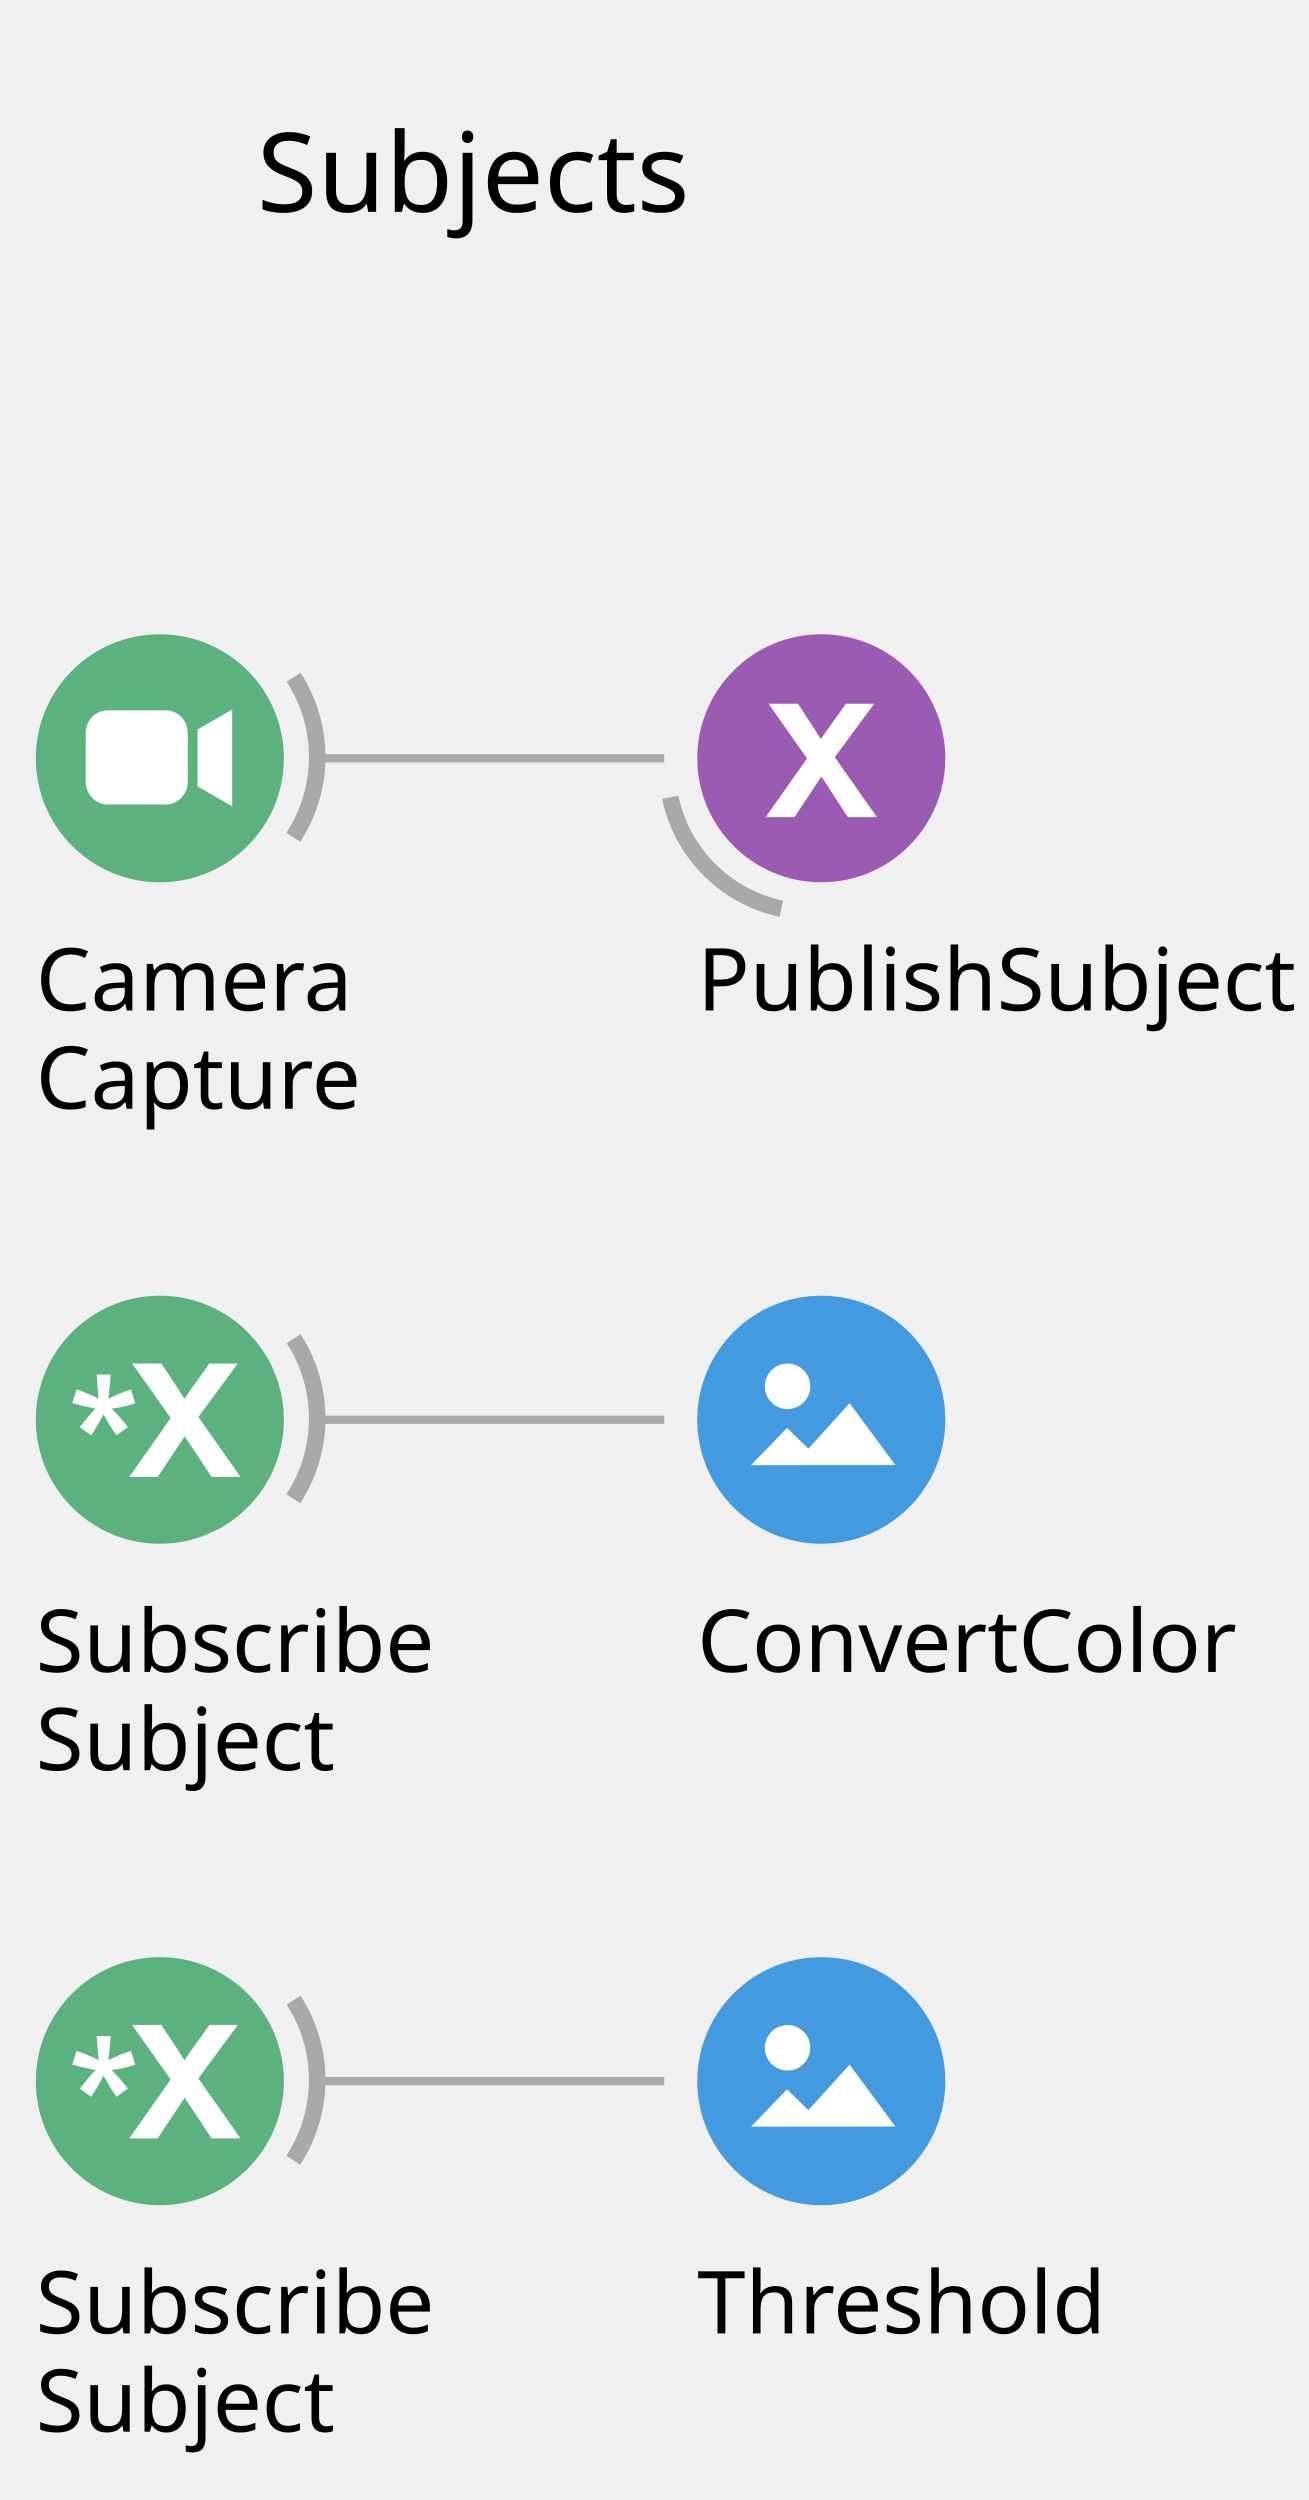
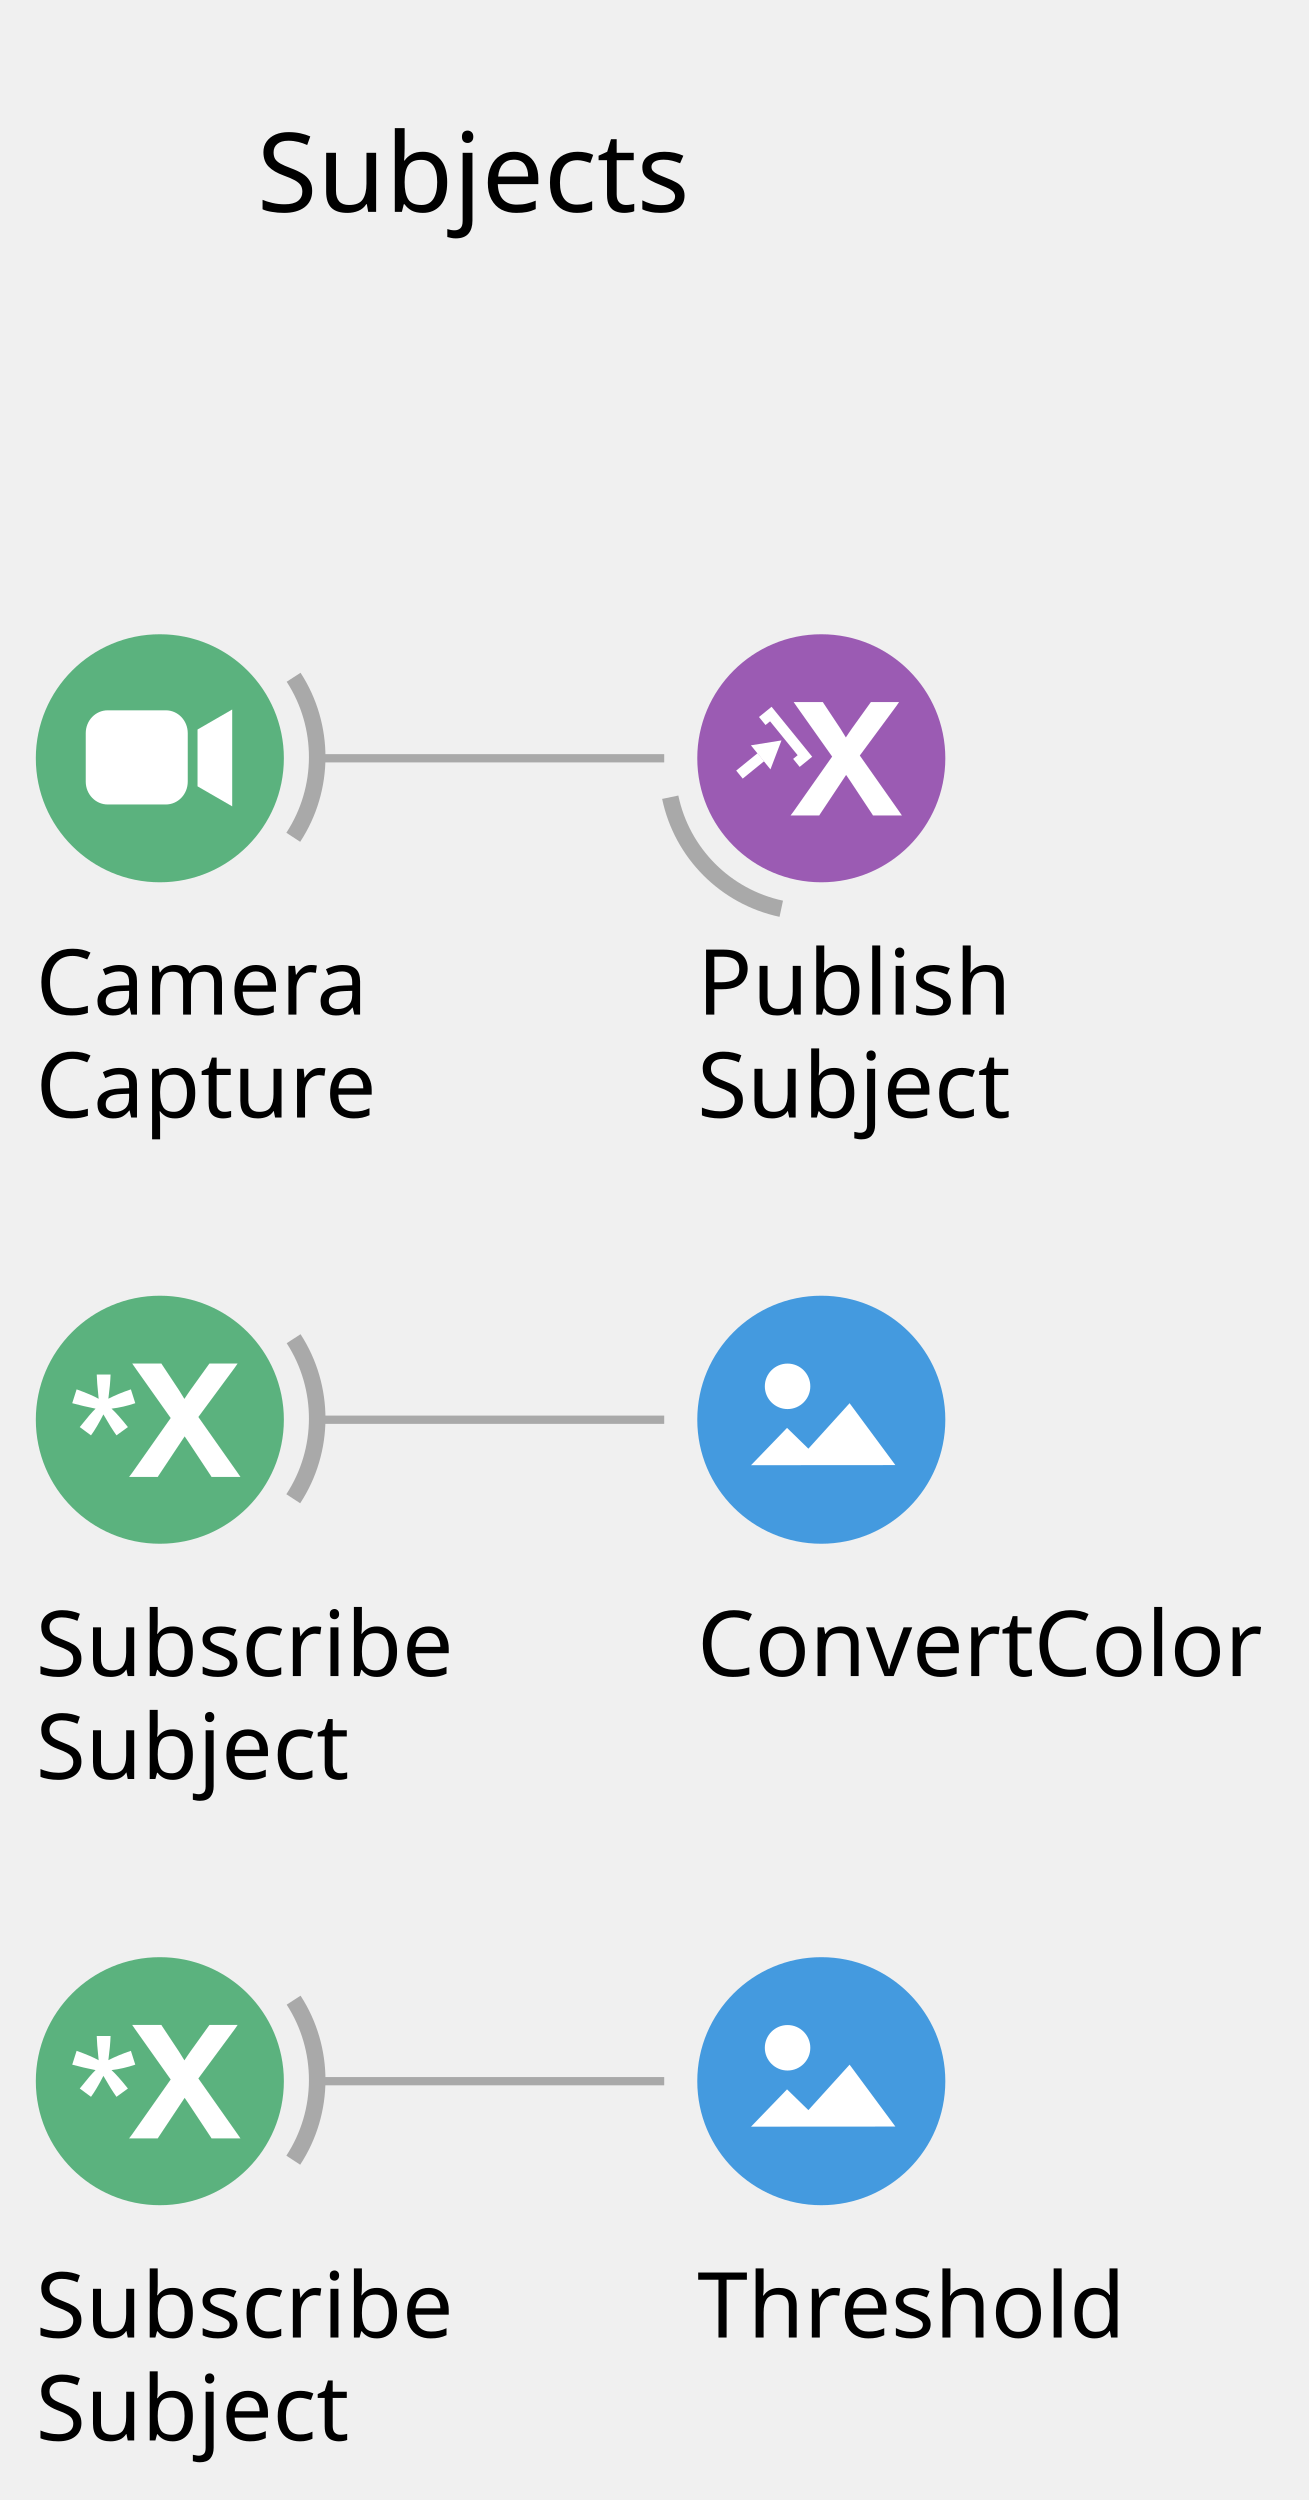
<svg xmlns="http://www.w3.org/2000/svg" width="237.402" height="453.543" id="SvgGdi_output" version="1.1" viewBox="0 0 118.701 226.772">
  <defs id="clips_hatches_and_gradients">
    <clipPath id="409_text_clipper">
      <rect x="166" y="76" width="150.46" height="26.39" id="410" />
    </clipPath>
    <clipPath id="421_text_clipper">
      <rect x="166" y="236" width="134.53" height="26.39" id="422" />
    </clipPath>
    <clipPath id="433_text_clipper">
      <rect x="166" y="396" width="103.3" height="26.39" id="434" />
    </clipPath>
    <clipPath id="445_text_clipper">
      <rect x="6" y="76" width="83.94" height="52.79" id="446" />
    </clipPath>
    <clipPath id="451_text_clipper">
      <rect x="6" y="99.77" width="83.94" height="52.79" id="452" />
    </clipPath>
    <clipPath id="464_text_clipper">
      <rect x="6" y="236" width="103.3" height="52.79" id="465" />
    </clipPath>
    <clipPath id="470_text_clipper">
      <rect x="6" y="259.77" width="103.3" height="52.79" id="471" />
    </clipPath>
    <clipPath id="483_text_clipper">
      <rect x="6" y="396" width="103.3" height="52.79" id="484" />
    </clipPath>
    <clipPath id="489_text_clipper">
      <rect x="6" y="419.77" width="103.3" height="52.79" id="490" />
    </clipPath>
    <clipPath id="532_text_clipper">
      <rect x="126" y="58.5" width="112.85" height="19.8" id="533" />
    </clipPath>
    <clipPath id="541_text_clipper">
      <rect x="126" y="178.5" width="100.9" height="19.8" id="542" />
    </clipPath>
    <clipPath id="550_text_clipper">
      <rect x="126" y="298.5" width="77.48" height="19.8" id="551" />
    </clipPath>
    <clipPath id="560_text_clipper">
      <rect x="6" y="58.5" width="62.95" height="39.59" id="561" />
    </clipPath>
    <clipPath id="566_text_clipper">
      <rect x="6" y="76.33" width="62.95" height="39.59" id="567" />
    </clipPath>
    <clipPath id="576_text_clipper">
      <rect x="6" y="178.5" width="77.48" height="39.59" id="577" />
    </clipPath>
    <clipPath id="582_text_clipper">
      <rect x="6" y="196.33" width="77.48" height="39.59" id="583" />
    </clipPath>
    <clipPath id="592_text_clipper">
      <rect x="6" y="298.5" width="77.48" height="39.59" id="593" />
    </clipPath>
    <clipPath id="598_text_clipper">
      <rect x="6" y="316.33" width="77.48" height="39.59" id="599" />
    </clipPath>
+     <clipPath id="256_text_clipper">
+       <rect x="84" y="39" width="41.52" height="27.65" id="257" />
+     </clipPath>
+     <clipPath id="262_text_clipper">
+       <rect x="84" y="51.45" width="41.52" height="27.65" id="263" />
+     </clipPath>
+     <clipPath id="271_text_clipper">
+       <rect x="84" y="119" width="70.47" height="13.83" id="272" />
+     </clipPath>
+     <clipPath id="280_text_clipper">
+       <rect x="84" y="199" width="54.11" height="13.83" id="281" />
+     </clipPath>
+     <clipPath id="290_text_clipper">
+       <rect x="4" y="39" width="43.97" height="27.65" id="291" />
+     </clipPath>
+     <clipPath id="296_text_clipper">
+       <rect x="4" y="51.45" width="43.97" height="27.65" id="297" />
+     </clipPath>
+     <clipPath id="306_text_clipper">
+       <rect x="4" y="119" width="54.11" height="27.65" id="307" />
+     </clipPath>
+     <clipPath id="312_text_clipper">
+       <rect x="4" y="131.45" width="54.11" height="27.65" id="313" />
+     </clipPath>
+     <clipPath id="322_text_clipper">
+       <rect x="4" y="199" width="54.11" height="27.65" id="323" />
+     </clipPath>
+     <clipPath id="328_text_clipper">
+       <rect x="4" y="211.45" width="54.11" height="27.65" id="329" />
+     </clipPath>
  </defs>
  <text xml:space="preserve" style="font-size:10px;line-height:1.25;font-family:sans-serif;letter-spacing:0px;word-spacing:0px;fill:#000000;stroke-width:0.5" x="23.302" y="19.218" id="text225">
    <tspan id="tspan223" x="23.302" y="19.218">Subjects</tspan>
    <tspan x="23.302" y="31.718" id="tspan227" />
  </text>
-   <g transform="matrix(0.5,0,0,0.5,0.2490356,54.5321)" id="root_group-6">
-     <line y1="28.5" style="fill:none;stroke:#a9a9a9;stroke-width:1.5;stroke-miterlimit:9" id="524" x2="120" y2="28.5" x1="57" />
-     <line y1="148.5" style="fill:none;stroke:#a9a9a9;stroke-width:1.5;stroke-miterlimit:9" id="525" x2="120" y2="148.5" x1="57" />
-     <line y1="268.5" style="fill:none;stroke:#a9a9a9;stroke-width:1.5;stroke-miterlimit:9" id="526" x2="120" y2="268.5" x1="57" />
-     <path style="fill:none;stroke:#a9a9a9;stroke-width:2;stroke-miterlimit:9" transform="matrix(1.5,0,0,1.5,126,6)" id="527" d="M 10.158,33.2 C 3.405,31.759 -1.861,26.469 -3.271,19.71" />
-     <circle r="15" id="528" cy="15" cx="15" transform="matrix(1.5,0,0,1.5,126,6)" style="fill:#9b5bb3" />
-     <path style="fill:#ffffff;fill-rule:evenodd" transform="matrix(1.5,0,0,1.5,126,6)" id="529" d="M 8.625,8.4 8.969,8.9 13.281,15.025 8.625,21.619 8.281,22.119 H 11.75 L 11.844,21.994 15,17.212 15.469,17.9 18.125,21.994 18.219,22.119 H 21.719 L 21.375,21.619 16.625,14.869 21.031,8.9 21.406,8.4 H 17.969 L 17.875,8.556 15.688,11.619 15.656,11.65 C 15.44,11.948 15.181,12.323 14.938,12.681 14.741,12.357 14.553,12.038 14.281,11.619 L 12.281,8.556 12.188,8.4 H 9.25 Z" />
-     <text id="530" x="126" y="58.5" style="font-size:15.747px;font-family:'Microsoft Sans Serif';fill:#000000" clip-path="url(#532_text_clipper)">
-       <tspan dy="11.81pt" id="534">PublishSubject</tspan>
+   <g style="shape-rendering:auto" id="root_group" transform="matrix(0.7500006,0,0,0.7500006,0.2490332,54.5321)">
+     <line y1="19" style="opacity:1;fill:none;stroke:#a9a9a9;stroke-width:1;stroke-linecap:butt;stroke-linejoin:miter;stroke-miterlimit:9" id="245" x2="80" y2="19" x1="38" />
+     <line y1="99" style="opacity:1;fill:none;stroke:#a9a9a9;stroke-width:1;stroke-linecap:butt;stroke-linejoin:miter;stroke-miterlimit:9" id="246" x2="80" y2="99" x1="38" />
+     <line y1="179" style="opacity:1;fill:none;stroke:#a9a9a9;stroke-width:1;stroke-linecap:butt;stroke-linejoin:miter;stroke-miterlimit:9" id="247" x2="80" y2="179" x1="38" />
+     <path style="opacity:1;fill:none;stroke:#a9a9a9;stroke-width:2;stroke-linecap:butt;stroke-linejoin:miter;stroke-miterlimit:9" transform="translate(84,4)" id="248" d="M 10.158,33.2 C 3.405,31.759 -1.861,26.469 -3.271,19.71" />
+     <circle id="249" cy="15" cx="15" transform="translate(84,4)" style="opacity:1;fill:#9b5bb3;stroke:none" r="15" />
+     <path d="m 11.656,8.2 0.344,0.5 4.312,6.094 -4.656,6.625 -0.375,0.5 h 3.469 l 0.094,-0.156 3.156,-4.75 0.469,0.688 2.688,4.062 0.094,0.156 h 3.5 l -0.344,-0.5 -4.75,-6.75 4.406,-5.969 0.344,-0.5 h -3.406 l -0.094,0.125 -2.219,3.094 c -0.225,0.31 -0.464,0.688 -0.719,1.062 -0.198,-0.327 -0.382,-0.639 -0.656,-1.062 l -2.031,-3.063 -0.094,-0.156 h -3.531 z" style="opacity:1;fill:#ffffff;fill-rule:evenodd;stroke:none" transform="translate(84,4)" id="250" />
+     <path style="opacity:1;fill:none;stroke:#ffffff;stroke-width:1.25;stroke-linecap:butt;stroke-linejoin:miter;stroke-miterlimit:9" transform="translate(84,4)" id="251" d="m 7.859,10.494 1.036,-0.843 4.123,5.07 -1.03,0.838" />
+     <path style="opacity:1;fill:none;stroke:#ffffff;stroke-width:1.25;stroke-linecap:butt;stroke-linejoin:miter;stroke-miterlimit:9" transform="translate(84,4)" id="252" d="M 5.1,16.975 7.688,14.871" />
+     <path style="opacity:1;fill:#ffffff;fill-rule:evenodd;stroke:none" transform="translate(84,4)" id="253" d="M 8.85,16.342 6.485,13.434 10.186,12.839 9.518,14.591 Z" />
+     <text id="254" x="84" y="39" style="font-size:11px;font-family:'Microsoft Sans Serif';opacity:1;fill:#000000;stroke:none" clip-path="url(#256_text_clipper)">
+       <tspan dy="8.25pt" id="258">Publish</tspan>
    </text>
-     <circle r="15" id="536" cy="15" cx="15" transform="matrix(1.5,0,0,1.5,126,126)" style="fill:#449adf" />
-     <path d="M 18.422,13 13.436,18.501 10.856,15.987 6.5,20.5 23.957,20.486 Z" style="fill:#ffffff;fill-rule:evenodd" transform="matrix(1.5,0,0,1.5,126,126)" id="537" />
-     <circle r="2.75" id="538" cy="10.96" cx="10.92" transform="matrix(1.5,0,0,1.5,126,126)" style="fill:#ffffff" />
-     <text id="539" x="126" y="178.5" style="font-size:15.747px;font-family:'Microsoft Sans Serif';fill:#000000" clip-path="url(#541_text_clipper)">
-       <tspan dy="11.81pt" id="543">ConvertColor</tspan>
+     <text id="260" x="84" y="51.45" style="font-size:11px;font-family:'Microsoft Sans Serif';opacity:1;fill:#000000;stroke:none" clip-path="url(#262_text_clipper)">
+       <tspan dy="8.25pt" id="264">Subject</tspan>
    </text>
-     <circle r="15" id="545" cy="15" cx="15" transform="matrix(1.5,0,0,1.5,126,246)" style="fill:#449adf" />
-     <path d="M 18.422,13 13.436,18.501 10.856,15.987 6.5,20.5 23.957,20.486 Z" style="fill:#ffffff;fill-rule:evenodd" transform="matrix(1.5,0,0,1.5,126,246)" id="546" />
-     <circle r="2.75" id="547" cy="10.96" cx="10.92" transform="matrix(1.5,0,0,1.5,126,246)" style="fill:#ffffff" />
-     <text id="548" x="126" y="298.5" style="font-size:15.747px;font-family:'Microsoft Sans Serif';fill:#000000" clip-path="url(#550_text_clipper)">
-       <tspan dy="11.81pt" id="552">Threshold</tspan>
+     <circle id="266" cy="15" cx="15" transform="translate(84,84)" style="opacity:1;fill:#449adf;stroke:none" r="15" />
+     <path d="M 18.422,13 13.436,18.501 10.856,15.987 6.5,20.5 23.957,20.486 Z" style="opacity:1;fill:#ffffff;fill-rule:evenodd;stroke:none" transform="translate(84,84)" id="267" />
+     <circle id="268" cy="10.96" cx="10.92" transform="translate(84,84)" style="opacity:1;fill:#ffffff;stroke:none" r="2.75" />
+     <text id="269" x="84" y="119" style="font-size:11px;font-family:'Microsoft Sans Serif';opacity:1;fill:#000000;stroke:none" clip-path="url(#271_text_clipper)">
+       <tspan dy="8.25pt" id="273">ConvertColor</tspan>
    </text>
-     <path d="M 31.179,5.2 C 34.998,11.092 34.981,18.682 31.136,24.557" style="fill:none;stroke:#a9a9a9;stroke-width:2;stroke-miterlimit:9" transform="matrix(1.5,0,0,1.5,6,6)" id="554" />
-     <circle r="15" id="555" cy="15" cx="15" transform="matrix(1.5,0,0,1.5,6,6)" style="fill:#5bb27e" />
-     <path style="fill:#ffffff;fill-rule:evenodd" transform="matrix(1.5,0,0,1.5,6,6)" id="556" d="M 23.75,9.1 19.559,11.521 V 18.394 L 23.75,20.815 Z" />
-     <path style="fill:#ffffff;fill-rule:evenodd" transform="matrix(1.5,0,0,1.5,6,6)" id="557" d="M 8.693,9.2 H 15.719 C 17.19,9.2 18.374,10.434 18.374,11.966 V 17.823 C 18.374,19.356 17.19,20.589 15.719,20.589 H 8.693 C 7.222,20.589 6.038,19.356 6.038,17.823 V 11.966 C 6.038,10.434 7.222,9.2 8.693,9.2 Z" />
-     <text id="558" x="6" y="58.5" style="font-size:15.747px;font-family:'Microsoft Sans Serif';fill:#000000" clip-path="url(#560_text_clipper)">
-       <tspan dy="11.81pt" id="562">Camera</tspan>
+     <circle id="275" cy="15" cx="15" transform="translate(84,164)" style="opacity:1;fill:#449adf;stroke:none" r="15" />
+     <path d="M 18.422,13 13.436,18.501 10.856,15.987 6.5,20.5 23.957,20.486 Z" style="opacity:1;fill:#ffffff;fill-rule:evenodd;stroke:none" transform="translate(84,164)" id="276" />
+     <circle id="277" cy="10.96" cx="10.92" transform="translate(84,164)" style="opacity:1;fill:#ffffff;stroke:none" r="2.75" />
+     <text id="278" x="84" y="199" style="font-size:11px;font-family:'Microsoft Sans Serif';opacity:1;fill:#000000;stroke:none" clip-path="url(#280_text_clipper)">
+       <tspan dy="8.25pt" id="282">Threshold</tspan>
    </text>
-     <text id="564" x="6" y="76.33" style="font-size:15.747px;font-family:'Microsoft Sans Serif';fill:#000000" clip-path="url(#566_text_clipper)">
-       <tspan dy="11.81pt" id="568">Capture</tspan>
+     <path d="m 31.179,5.2 c 3.82,5.892 3.802,13.482 -0.043,19.357" style="opacity:1;fill:none;stroke:#a9a9a9;stroke-width:2;stroke-linecap:butt;stroke-linejoin:miter;stroke-miterlimit:9" transform="translate(4,4)" id="284" />
+     <circle id="285" cy="15" cx="15" transform="translate(4,4)" style="opacity:1;fill:#5bb27e;stroke:none" r="15" />
+     <path style="opacity:1;fill:#ffffff;fill-rule:evenodd;stroke:none" transform="translate(4,4)" id="286" d="m 23.75,9.1 -4.191,2.421 v 6.873 l 4.191,2.421 z" />
+     <path style="opacity:1;fill:#ffffff;fill-rule:evenodd;stroke:none" transform="translate(4,4)" id="287" d="m 8.693,9.2 h 7.027 c 1.471,0 2.655,1.234 2.655,2.766 v 5.857 c 0,1.532 -1.184,2.766 -2.655,2.766 H 8.693 c -1.471,0 -2.655,-1.234 -2.655,-2.766 v -5.857 c 0,-1.532 1.184,-2.766 2.655,-2.766 z" />
+     <text id="288" x="4" y="39" style="font-size:11px;font-family:'Microsoft Sans Serif';opacity:1;fill:#000000;stroke:none" clip-path="url(#290_text_clipper)">
+       <tspan dy="8.25pt" id="292">Camera</tspan>
    </text>
-     <path d="M 31.179,5.2 C 34.998,11.092 34.981,18.682 31.136,24.557" style="fill:none;stroke:#a9a9a9;stroke-width:2;stroke-miterlimit:9" transform="matrix(1.5,0,0,1.5,6,126)" id="570" />
-     <circle r="15" id="571" cy="15" cx="15" transform="matrix(1.5,0,0,1.5,6,126)" style="fill:#5bb27e" />
-     <path d="M 4.403,13 4.933,11.327 C 6.156,11.767 7.045,12.148 7.598,12.47 7.452,11.048 7.375,10.07 7.368,9.535 H 9.04 C 9.017,10.313 8.929,11.287 8.775,12.458 9.567,12.05 10.475,11.672 11.498,11.327 L 12.028,13 C 11.052,13.33 10.094,13.55 9.156,13.66 9.625,14.077 10.286,14.819 11.14,15.888 L 9.756,16.889 C 9.31,16.269 8.783,15.424 8.175,14.355 7.606,15.463 7.106,16.308 6.675,16.889 L 5.314,15.888 C 6.206,14.764 6.845,14.022 7.229,13.66 6.237,13.464 5.295,13.244 4.403,13 Z" style="fill:#ffffff;fill-rule:evenodd" transform="matrix(1.5,0,0,1.5,6,126)" id="572" />
-     <path d="M 11.656,8.2 12,8.7 16.312,14.794 11.656,21.419 11.281,21.919 H 14.75 L 14.844,21.762 18,17.012 18.469,17.7 21.156,21.762 21.25,21.919 H 24.75 L 24.406,21.419 19.656,14.669 24.062,8.7 24.406,8.2 H 21 L 20.906,8.325 18.687,11.419 C 18.463,11.729 18.223,12.106 17.968,12.481 17.77,12.155 17.587,11.842 17.312,11.419 L 15.281,8.356 15.187,8.2 H 11.656 Z" style="fill:#ffffff;fill-rule:evenodd" transform="matrix(1.5,0,0,1.5,6,126)" id="573" />
-     <text id="574" x="6" y="178.5" style="font-size:15.747px;font-family:'Microsoft Sans Serif';fill:#000000" clip-path="url(#576_text_clipper)">
-       <tspan dy="11.81pt" id="578">Subscribe</tspan>
+     <text id="294" x="4" y="51.45" style="font-size:11px;font-family:'Microsoft Sans Serif';opacity:1;fill:#000000;stroke:none" clip-path="url(#296_text_clipper)">
+       <tspan dy="8.25pt" id="298">Capture</tspan>
    </text>
-     <text id="580" x="6" y="196.33" style="font-size:15.747px;font-family:'Microsoft Sans Serif';fill:#000000" clip-path="url(#582_text_clipper)">
-       <tspan dy="11.81pt" id="584">Subject</tspan>
+     <path d="m 31.179,5.2 c 3.82,5.892 3.802,13.482 -0.043,19.357" style="opacity:1;fill:none;stroke:#a9a9a9;stroke-width:2;stroke-linecap:butt;stroke-linejoin:miter;stroke-miterlimit:9" transform="translate(4,84)" id="300" />
+     <circle id="301" cy="15" cx="15" transform="translate(4,84)" style="opacity:1;fill:#5bb27e;stroke:none" r="15" />
+     <path d="m 4.403,13 0.531,-1.673 c 1.223,0.44 2.111,0.821 2.665,1.143 C 7.452,11.048 7.375,10.07 7.368,9.535 H 9.04 C 9.017,10.313 8.929,11.287 8.775,12.458 9.567,12.05 10.475,11.672 11.498,11.327 L 12.028,13 c -0.977,0.33 -1.934,0.55 -2.873,0.66 0.469,0.416 1.131,1.159 1.984,2.228 l -1.384,1.002 c -0.446,-0.621 -0.973,-1.465 -1.581,-2.534 -0.569,1.108 -1.069,1.953 -1.5,2.534 l -1.361,-1.002 c 0.892,-1.123 1.53,-1.866 1.915,-2.228 C 6.237,13.464 5.295,13.244 4.403,13 Z" style="opacity:1;fill:#ffffff;fill-rule:evenodd;stroke:none" transform="translate(4,84)" id="302" />
+     <path d="m 11.656,8.2 0.344,0.5 4.312,6.094 -4.656,6.625 -0.375,0.5 h 3.469 l 0.094,-0.156 3.156,-4.75 0.469,0.688 2.688,4.062 0.094,0.156 h 3.5 l -0.344,-0.5 -4.75,-6.75 4.406,-5.969 0.344,-0.5 h -3.406 l -0.094,0.125 -2.219,3.094 c -0.225,0.31 -0.464,0.688 -0.719,1.062 -0.198,-0.327 -0.382,-0.639 -0.656,-1.062 l -2.031,-3.063 -0.094,-0.156 h -3.531 z" style="opacity:1;fill:#ffffff;fill-rule:evenodd;stroke:none" transform="translate(4,84)" id="303" />
+     <text id="304" x="4" y="119" style="font-size:11px;font-family:'Microsoft Sans Serif';opacity:1;fill:#000000;stroke:none" clip-path="url(#306_text_clipper)">
+       <tspan dy="8.25pt" id="308">Subscribe</tspan>
    </text>
-     <path d="M 31.179,5.2 C 34.998,11.092 34.981,18.682 31.136,24.557" style="fill:none;stroke:#a9a9a9;stroke-width:2;stroke-miterlimit:9" transform="matrix(1.5,0,0,1.5,6,246)" id="586" />
-     <circle r="15" id="587" cy="15" cx="15" transform="matrix(1.5,0,0,1.5,6,246)" style="fill:#5bb27e" />
-     <path d="M 4.403,13 4.933,11.327 C 6.156,11.767 7.045,12.148 7.598,12.47 7.452,11.048 7.375,10.07 7.368,9.535 H 9.04 C 9.017,10.313 8.929,11.287 8.775,12.458 9.567,12.05 10.475,11.672 11.498,11.327 L 12.028,13 C 11.052,13.33 10.094,13.55 9.156,13.66 9.625,14.077 10.286,14.819 11.14,15.888 L 9.756,16.889 C 9.31,16.269 8.783,15.424 8.175,14.355 7.606,15.463 7.106,16.308 6.675,16.889 L 5.314,15.888 C 6.206,14.764 6.845,14.022 7.229,13.66 6.237,13.464 5.295,13.244 4.403,13 Z" style="fill:#ffffff;fill-rule:evenodd" transform="matrix(1.5,0,0,1.5,6,246)" id="588" />
-     <path d="M 11.656,8.2 12,8.7 16.312,14.794 11.656,21.419 11.281,21.919 H 14.75 L 14.844,21.762 18,17.012 18.469,17.7 21.156,21.762 21.25,21.919 H 24.75 L 24.406,21.419 19.656,14.669 24.062,8.7 24.406,8.2 H 21 L 20.906,8.325 18.687,11.419 C 18.463,11.729 18.223,12.106 17.968,12.481 17.77,12.155 17.587,11.842 17.312,11.419 L 15.281,8.356 15.187,8.2 H 11.656 Z" style="fill:#ffffff;fill-rule:evenodd" transform="matrix(1.5,0,0,1.5,6,246)" id="589" />
-     <text id="590" x="6" y="298.5" style="font-size:15.747px;font-family:'Microsoft Sans Serif';fill:#000000" clip-path="url(#592_text_clipper)">
-       <tspan dy="11.81pt" id="594">Subscribe</tspan>
+     <text id="310" x="4" y="131.45" style="font-size:11px;font-family:'Microsoft Sans Serif';opacity:1;fill:#000000;stroke:none" clip-path="url(#312_text_clipper)">
+       <tspan dy="8.25pt" id="314">Subject</tspan>
    </text>
-     <text id="596" x="6" y="316.33" style="font-size:15.747px;font-family:'Microsoft Sans Serif';fill:#000000" clip-path="url(#598_text_clipper)">
-       <tspan dy="11.81pt" id="600">Subject</tspan>
+     <path d="m 31.179,5.2 c 3.82,5.892 3.802,13.482 -0.043,19.357" style="opacity:1;fill:none;stroke:#a9a9a9;stroke-width:2;stroke-linecap:butt;stroke-linejoin:miter;stroke-miterlimit:9" transform="translate(4,164)" id="316" />
+     <circle id="317" cy="15" cx="15" transform="translate(4,164)" style="opacity:1;fill:#5bb27e;stroke:none" r="15" />
+     <path d="m 4.403,13 0.531,-1.673 c 1.223,0.44 2.111,0.821 2.665,1.143 C 7.452,11.048 7.375,10.07 7.368,9.535 H 9.04 C 9.017,10.313 8.929,11.287 8.775,12.458 9.567,12.05 10.475,11.672 11.498,11.327 L 12.028,13 c -0.977,0.33 -1.934,0.55 -2.873,0.66 0.469,0.416 1.131,1.159 1.984,2.228 l -1.384,1.002 c -0.446,-0.621 -0.973,-1.465 -1.581,-2.534 -0.569,1.108 -1.069,1.953 -1.5,2.534 l -1.361,-1.002 c 0.892,-1.123 1.53,-1.866 1.915,-2.228 C 6.237,13.464 5.295,13.244 4.403,13 Z" style="opacity:1;fill:#ffffff;fill-rule:evenodd;stroke:none" transform="translate(4,164)" id="318" />
+     <path d="m 11.656,8.2 0.344,0.5 4.312,6.094 -4.656,6.625 -0.375,0.5 h 3.469 l 0.094,-0.156 3.156,-4.75 0.469,0.688 2.688,4.062 0.094,0.156 h 3.5 l -0.344,-0.5 -4.75,-6.75 4.406,-5.969 0.344,-0.5 h -3.406 l -0.094,0.125 -2.219,3.094 c -0.225,0.31 -0.464,0.688 -0.719,1.062 -0.198,-0.327 -0.382,-0.639 -0.656,-1.062 l -2.031,-3.063 -0.094,-0.156 h -3.531 z" style="opacity:1;fill:#ffffff;fill-rule:evenodd;stroke:none" transform="translate(4,164)" id="319" />
+     <text id="320" x="4" y="199" style="font-size:11px;font-family:'Microsoft Sans Serif';opacity:1;fill:#000000;stroke:none" clip-path="url(#322_text_clipper)">
+       <tspan dy="8.25pt" id="324">Subscribe</tspan>
+     </text>
+     <text id="326" x="4" y="211.45" style="font-size:11px;font-family:'Microsoft Sans Serif';opacity:1;fill:#000000;stroke:none" clip-path="url(#328_text_clipper)">
+       <tspan dy="8.25pt" id="330">Subject</tspan>
    </text>
  </g>
</svg>
